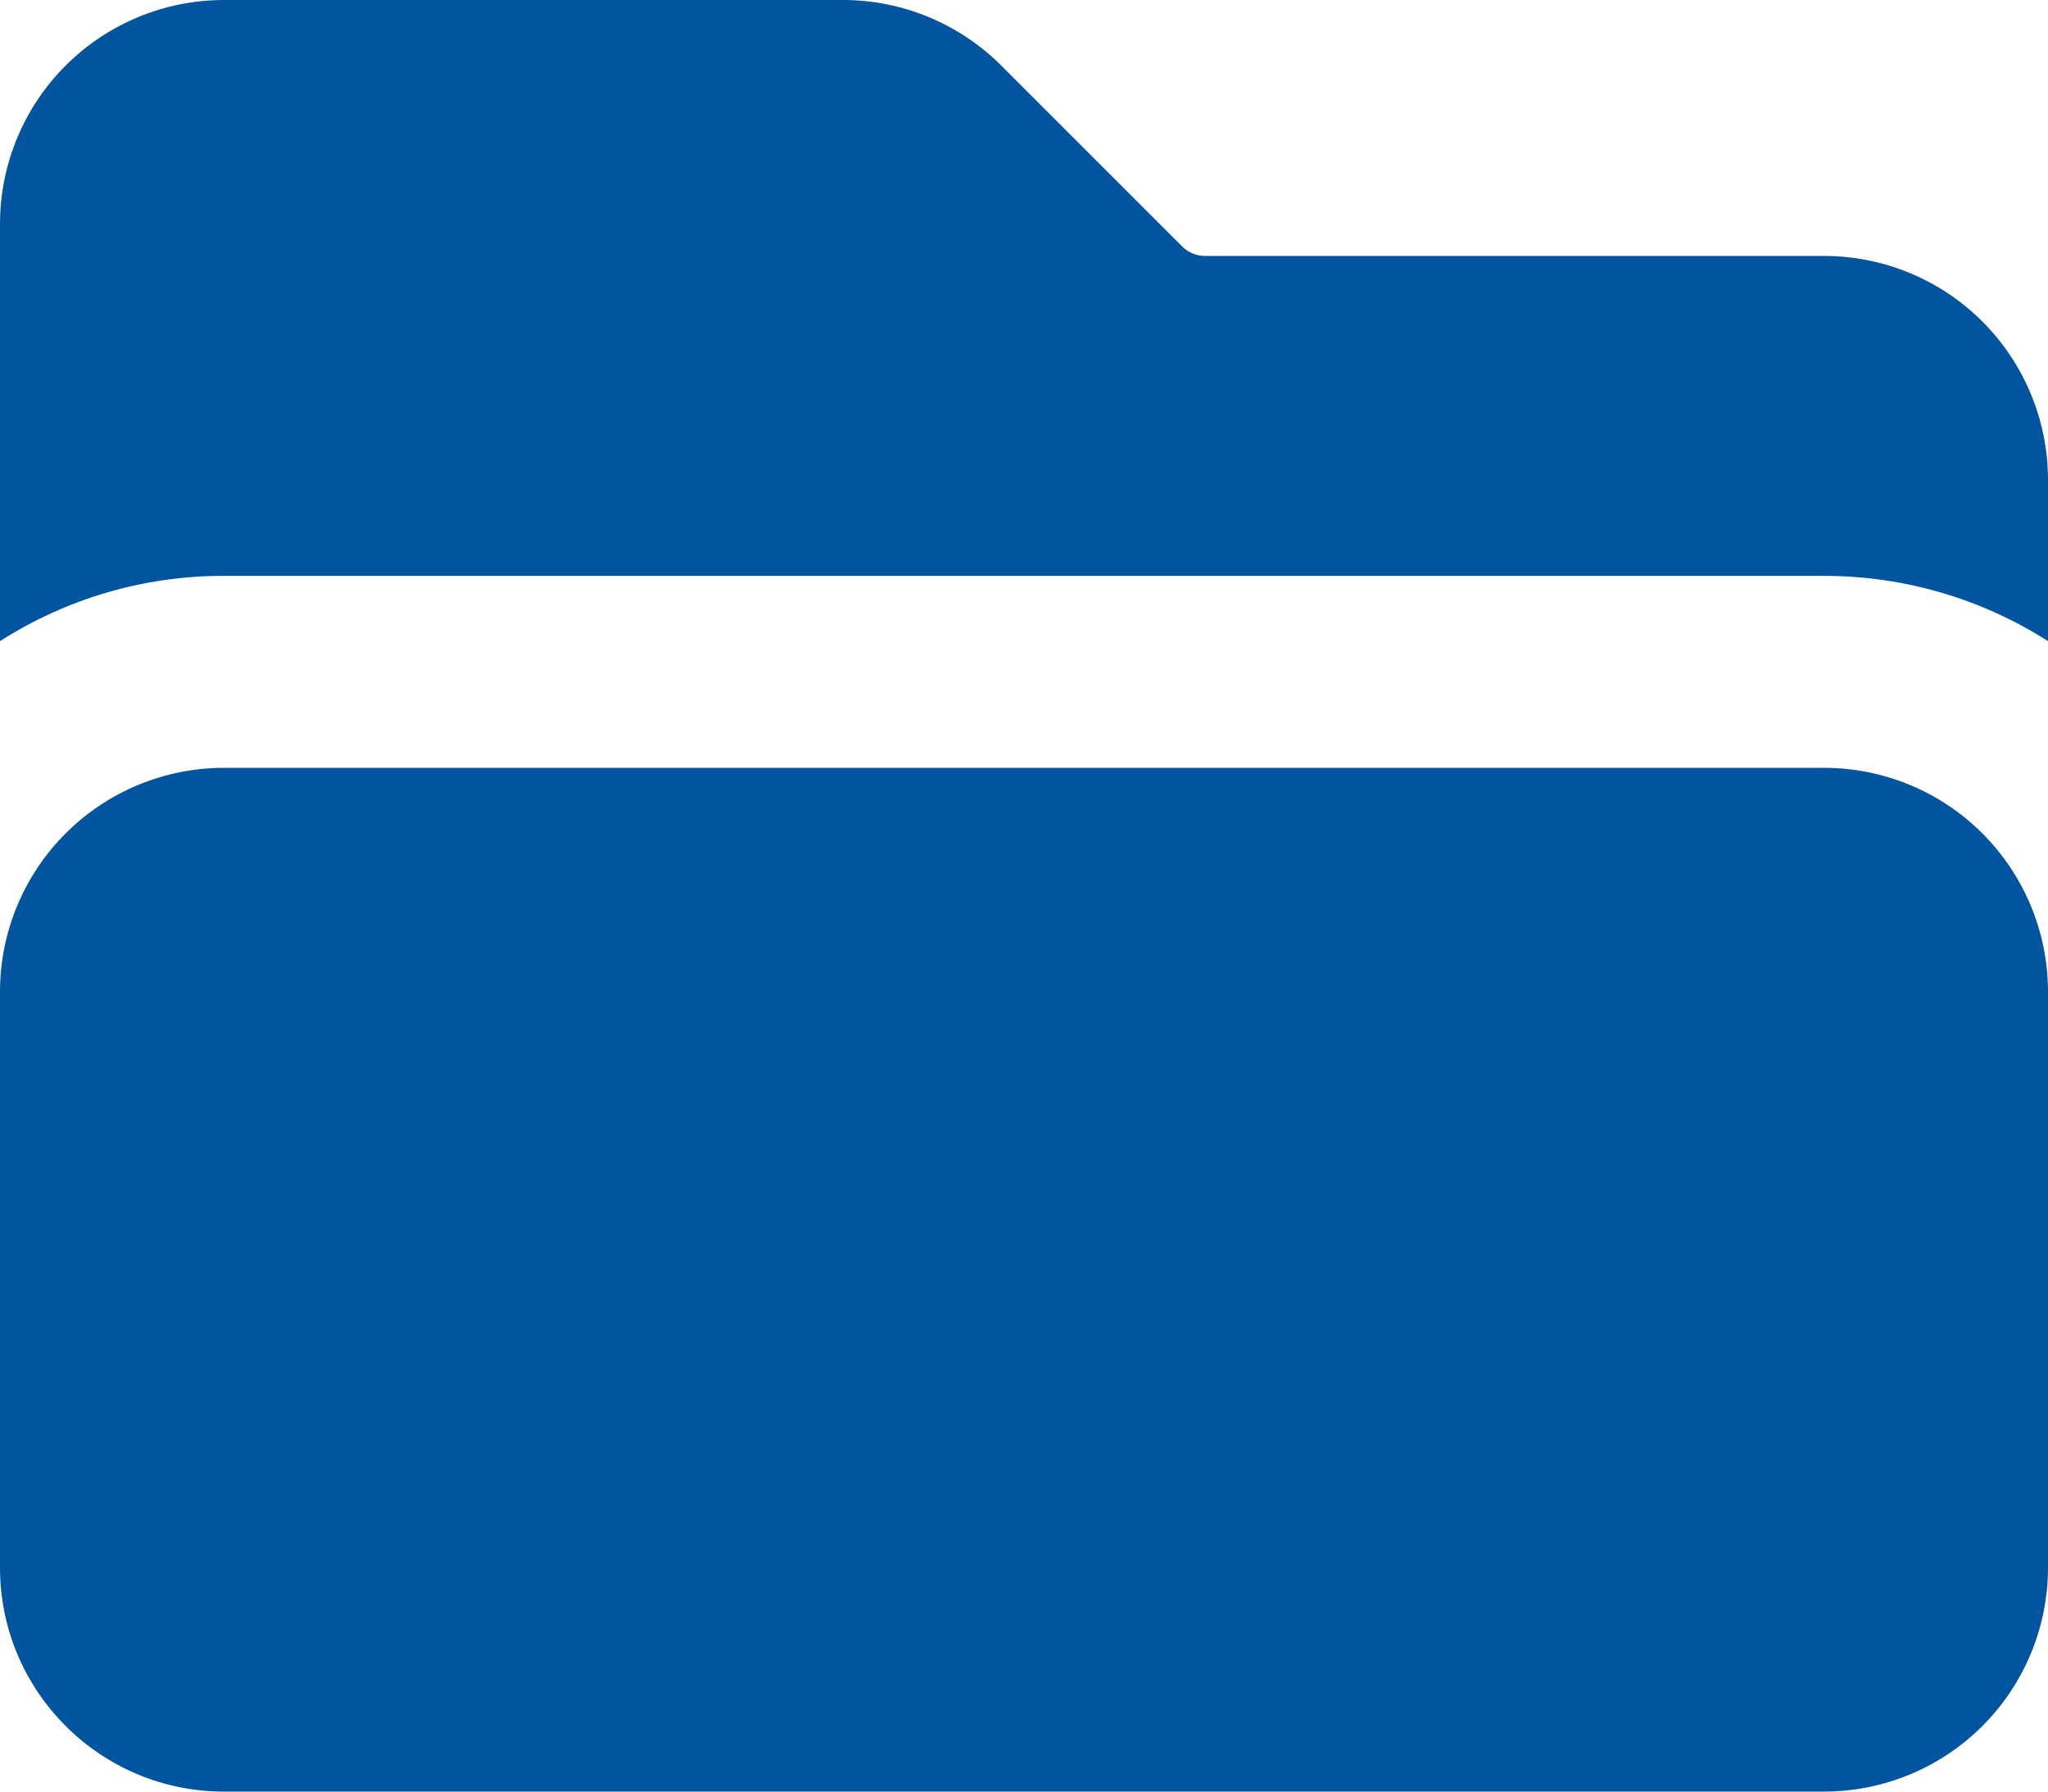
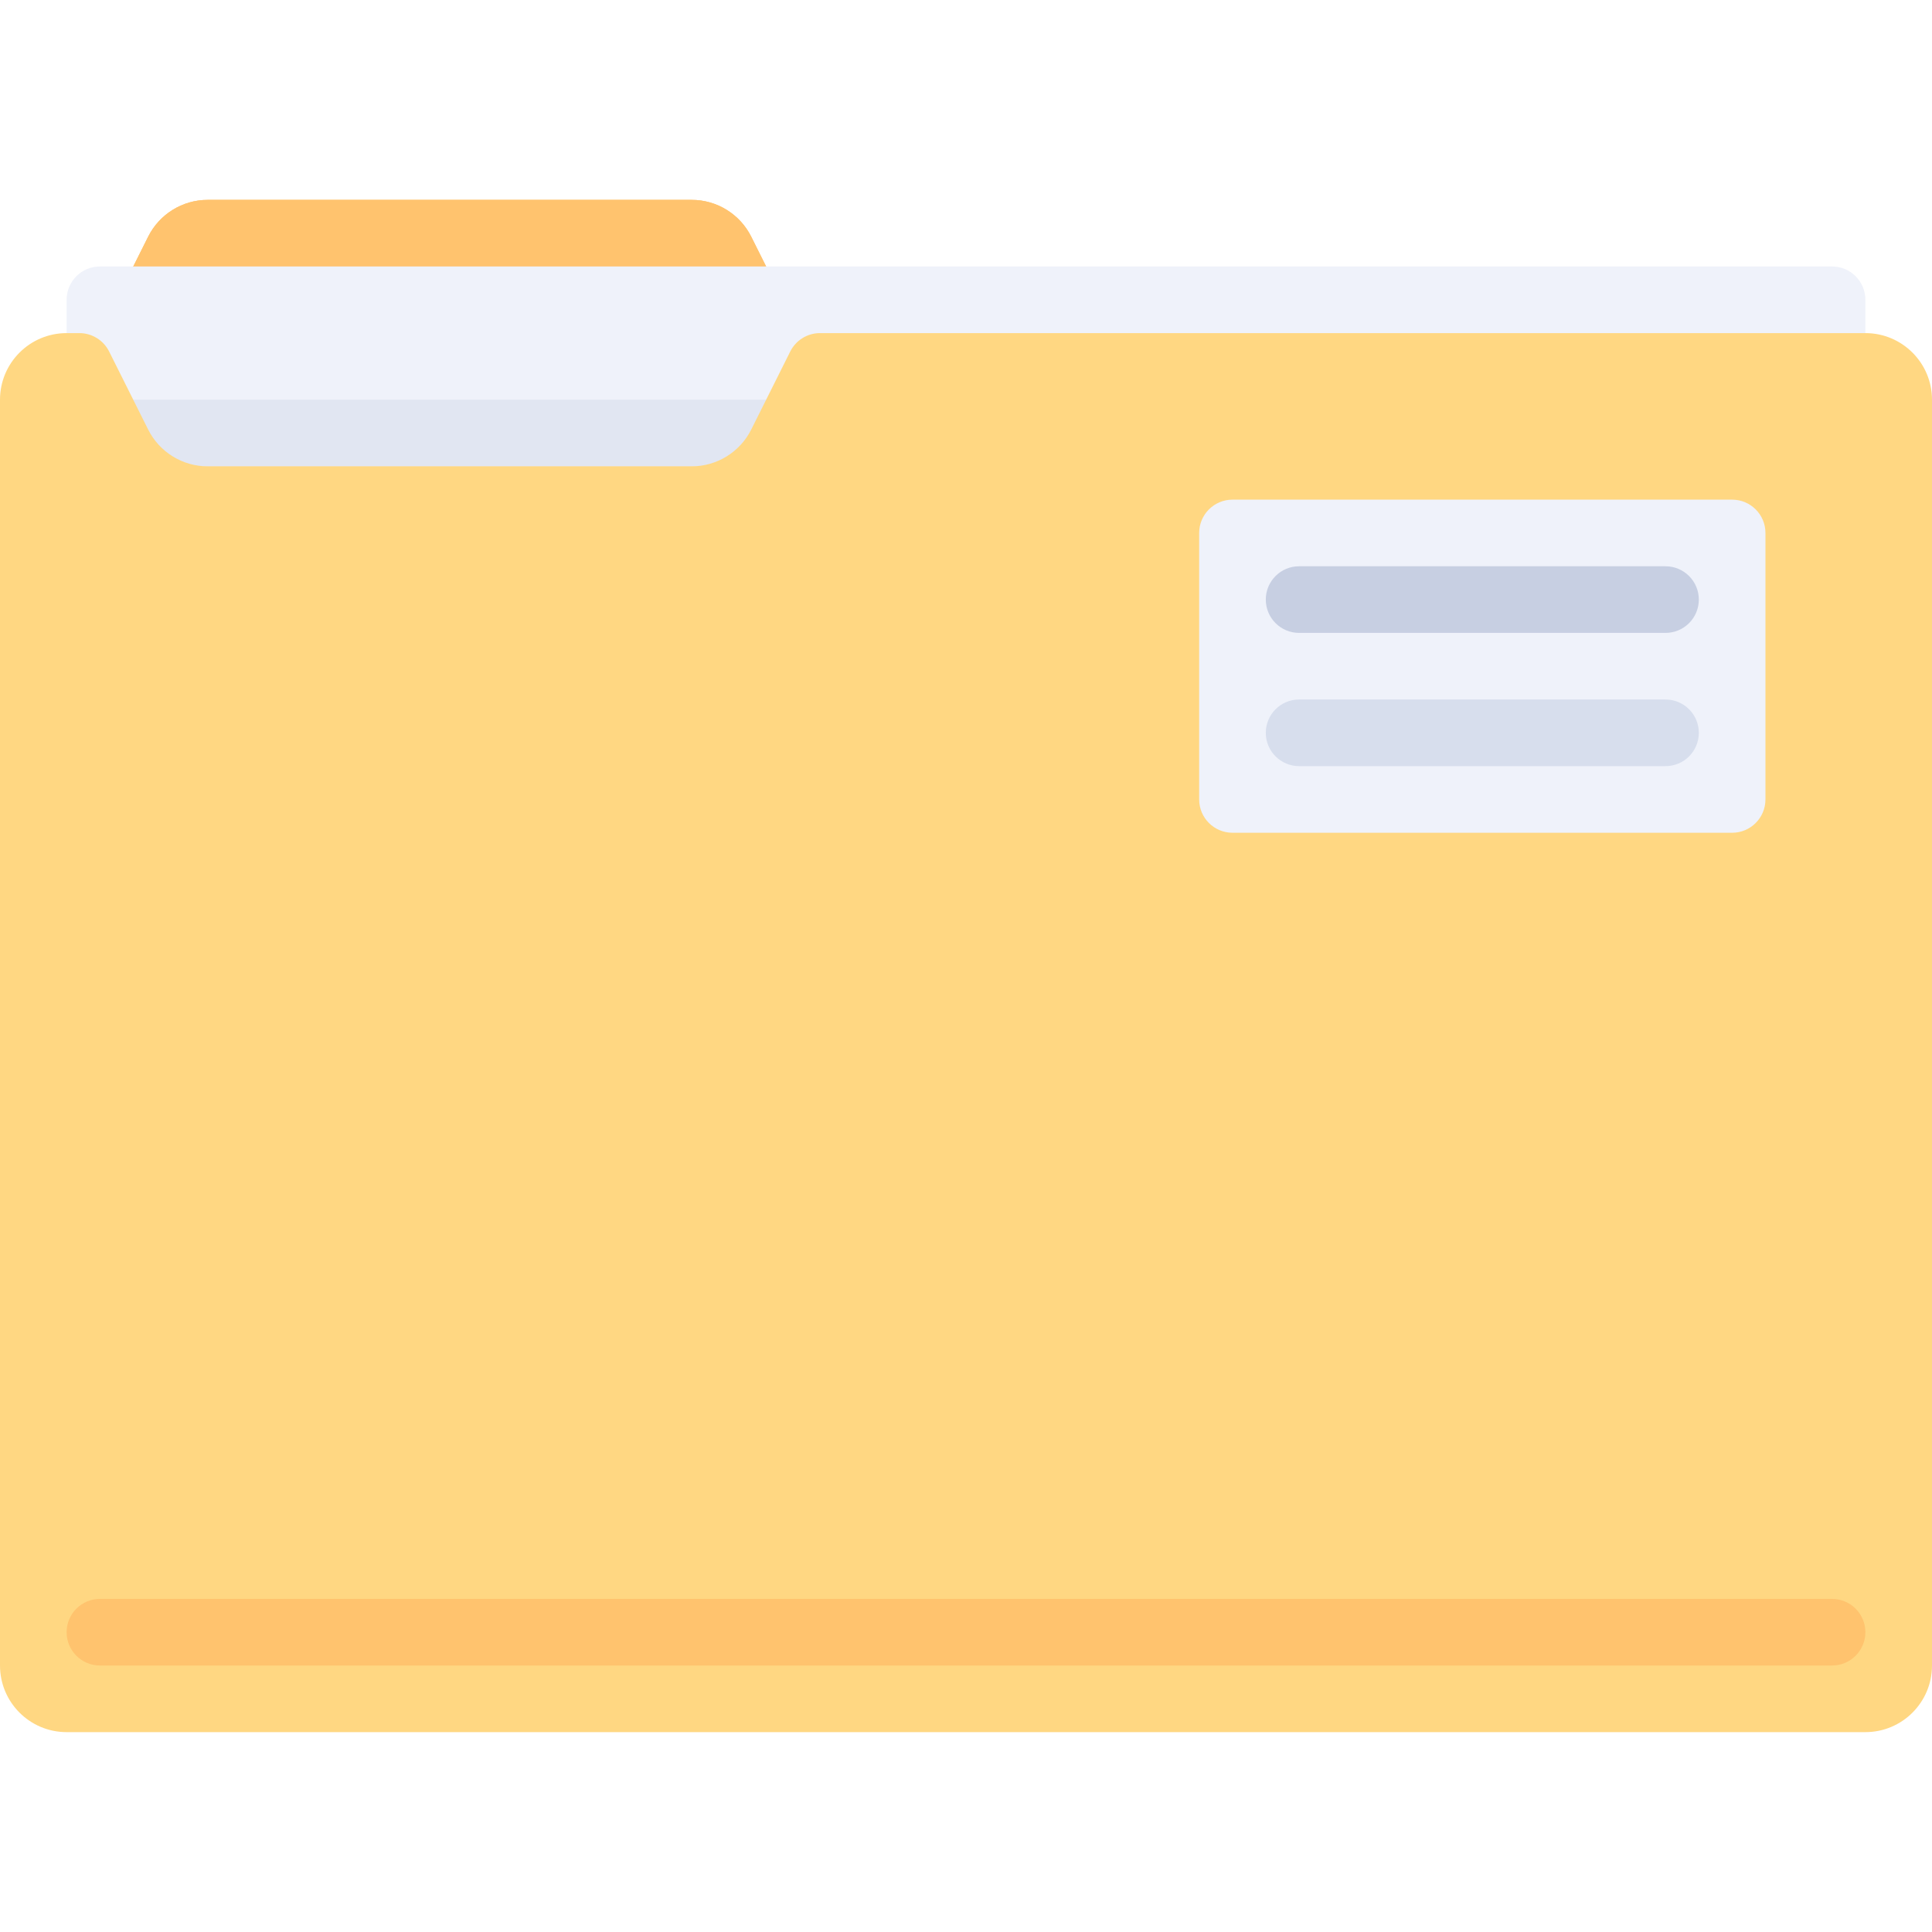
- <svg xmlns="http://www.w3.org/2000/svg" width="32" height="28" viewBox="0 0 32 28" fill="none">
-   <path d="M3.5 0C2.572 0 1.681 0.369 1.025 1.025C0.369 1.681 0 2.572 0 3.5V10.02C1.045 9.352 2.26 8.997 3.5 9H28.5C29.788 9 30.99 9.376 32 10.02V7.5C32 6.572 31.631 5.681 30.975 5.025C30.319 4.369 29.428 4 28.5 4H18.828C18.762 4 18.697 3.987 18.637 3.962C18.576 3.937 18.52 3.9 18.474 3.854L15.646 1.026C14.99 0.37 14.1 0 13.172 0H3.5ZM3.5 12C2.572 12 1.681 12.369 1.025 13.025C0.369 13.681 0 14.572 0 15.5V24.5C0 26.432 1.568 28 3.5 28H28.5C29.428 28 30.319 27.631 30.975 26.975C31.631 26.319 32 25.428 32 24.5V15.5C32 14.572 31.631 13.681 30.975 13.025C30.319 12.369 29.428 12 28.5 12H3.5Z" fill="#0154A0" />
+ <svg xmlns="http://www.w3.org/2000/svg" version="1.1" id="Layer_1" viewBox="0 0 512 512" xml:space="preserve" fill="#000000">
+   <g id="SVGRepo_bgCarrier" stroke-width="0" />
+   <g id="SVGRepo_tracerCarrier" stroke-linecap="round" stroke-linejoin="round" />
+   <g id="SVGRepo_iconCarrier">
+     <path id="SVGCleanerId_0" style="fill:#FFC36E;" d="M183.295,123.586H55.05c-6.687,0-12.801-3.778-15.791-9.76l-12.776-25.55 l12.776-25.55c2.99-5.982,9.103-9.76,15.791-9.76h128.246c6.687,0,12.801,3.778,15.791,9.76l12.775,25.55l-12.776,25.55 C196.096,119.808,189.983,123.586,183.295,123.586z" />
+     <g>
+       <path id="SVGCleanerId_0_1_" style="fill:#FFC36E;" d="M183.295,123.586H55.05c-6.687,0-12.801-3.778-15.791-9.76l-12.776-25.55 l12.776-25.55c2.99-5.982,9.103-9.76,15.791-9.76h128.246c6.687,0,12.801,3.778,15.791,9.76l12.775,25.55l-12.776,25.55 C196.096,119.808,189.983,123.586,183.295,123.586z" />
+     </g>
+     <path style="fill:#EFF2FA;" d="M485.517,70.621H26.483c-4.875,0-8.828,3.953-8.828,8.828v44.138h476.69V79.448 C494.345,74.573,490.392,70.621,485.517,70.621z" />
+     <rect x="17.655" y="105.931" style="fill:#E1E6F2;" width="476.69" height="17.655" />
+     <path style="fill:#FFD782;" d="M494.345,88.276H217.318c-3.343,0-6.4,1.889-7.895,4.879l-10.336,20.671 c-2.99,5.982-9.105,9.76-15.791,9.76H55.05c-6.687,0-12.801-3.778-15.791-9.76L28.922,93.155c-1.495-2.99-4.552-4.879-7.895-4.879 h-3.372C7.904,88.276,0,96.18,0,105.931v335.448c0,9.751,7.904,17.655,17.655,17.655h476.69c9.751,0,17.655-7.904,17.655-17.655 V105.931C512,96.18,504.096,88.276,494.345,88.276z" />
+     <path style="fill:#FFC36E;" d="M485.517,441.379H26.483c-4.875,0-8.828-3.953-8.828-8.828l0,0c0-4.875,3.953-8.828,8.828-8.828 h459.034c4.875,0,8.828,3.953,8.828,8.828l0,0C494.345,437.427,490.392,441.379,485.517,441.379z" />
+     <path style="fill:#EFF2FA;" d="M326.621,220.69h132.414c4.875,0,8.828-3.953,8.828-8.828v-70.621c0-4.875-3.953-8.828-8.828-8.828 H326.621c-4.875,0-8.828,3.953-8.828,8.828v70.621C317.793,216.737,321.746,220.69,326.621,220.69z" />
+     <path style="fill:#C7CFE2;" d="M441.379,167.724h-97.103c-4.875,0-8.828-3.953-8.828-8.828l0,0c0-4.875,3.953-8.828,8.828-8.828 h97.103c4.875,0,8.828,3.953,8.828,8.828l0,0C450.207,163.772,446.254,167.724,441.379,167.724z" />
+     <path style="fill:#D7DEED;" d="M441.379,203.034h-97.103c-4.875,0-8.828-3.953-8.828-8.828l0,0c0-4.875,3.953-8.828,8.828-8.828 h97.103c4.875,0,8.828,3.953,8.828,8.828l0,0C450.207,199.082,446.254,203.034,441.379,203.034z" />
+   </g>
</svg>
